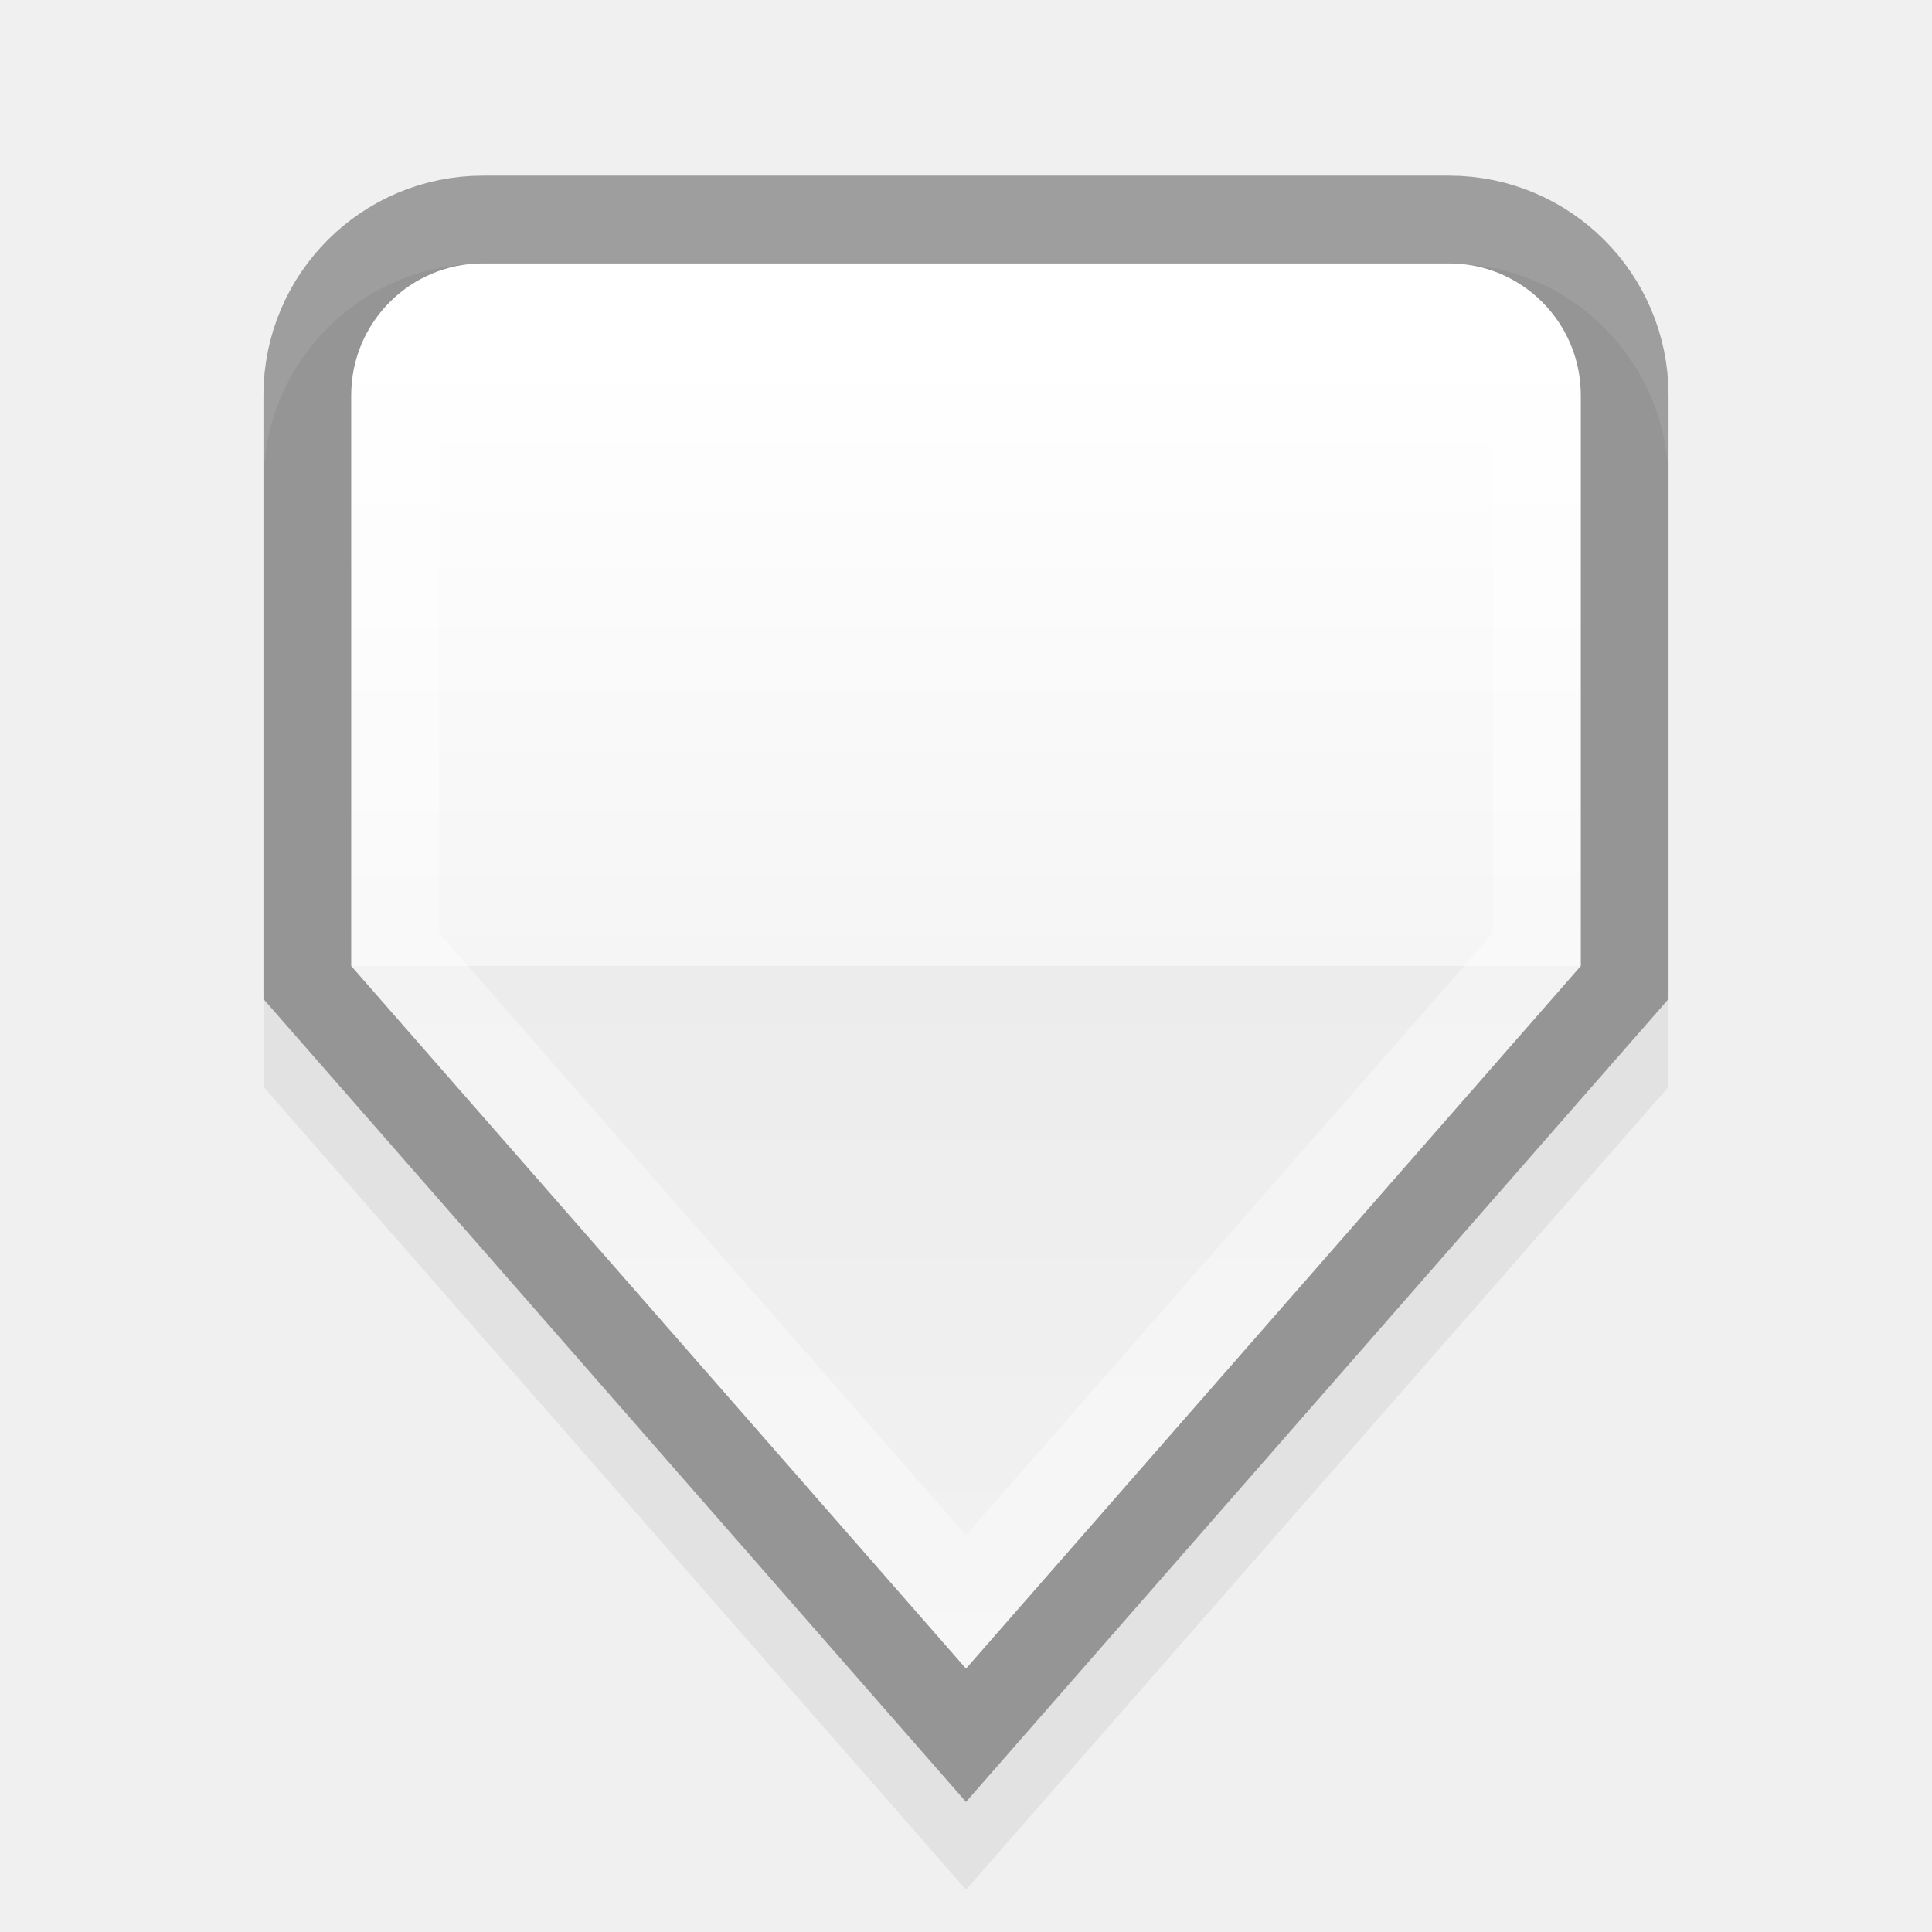
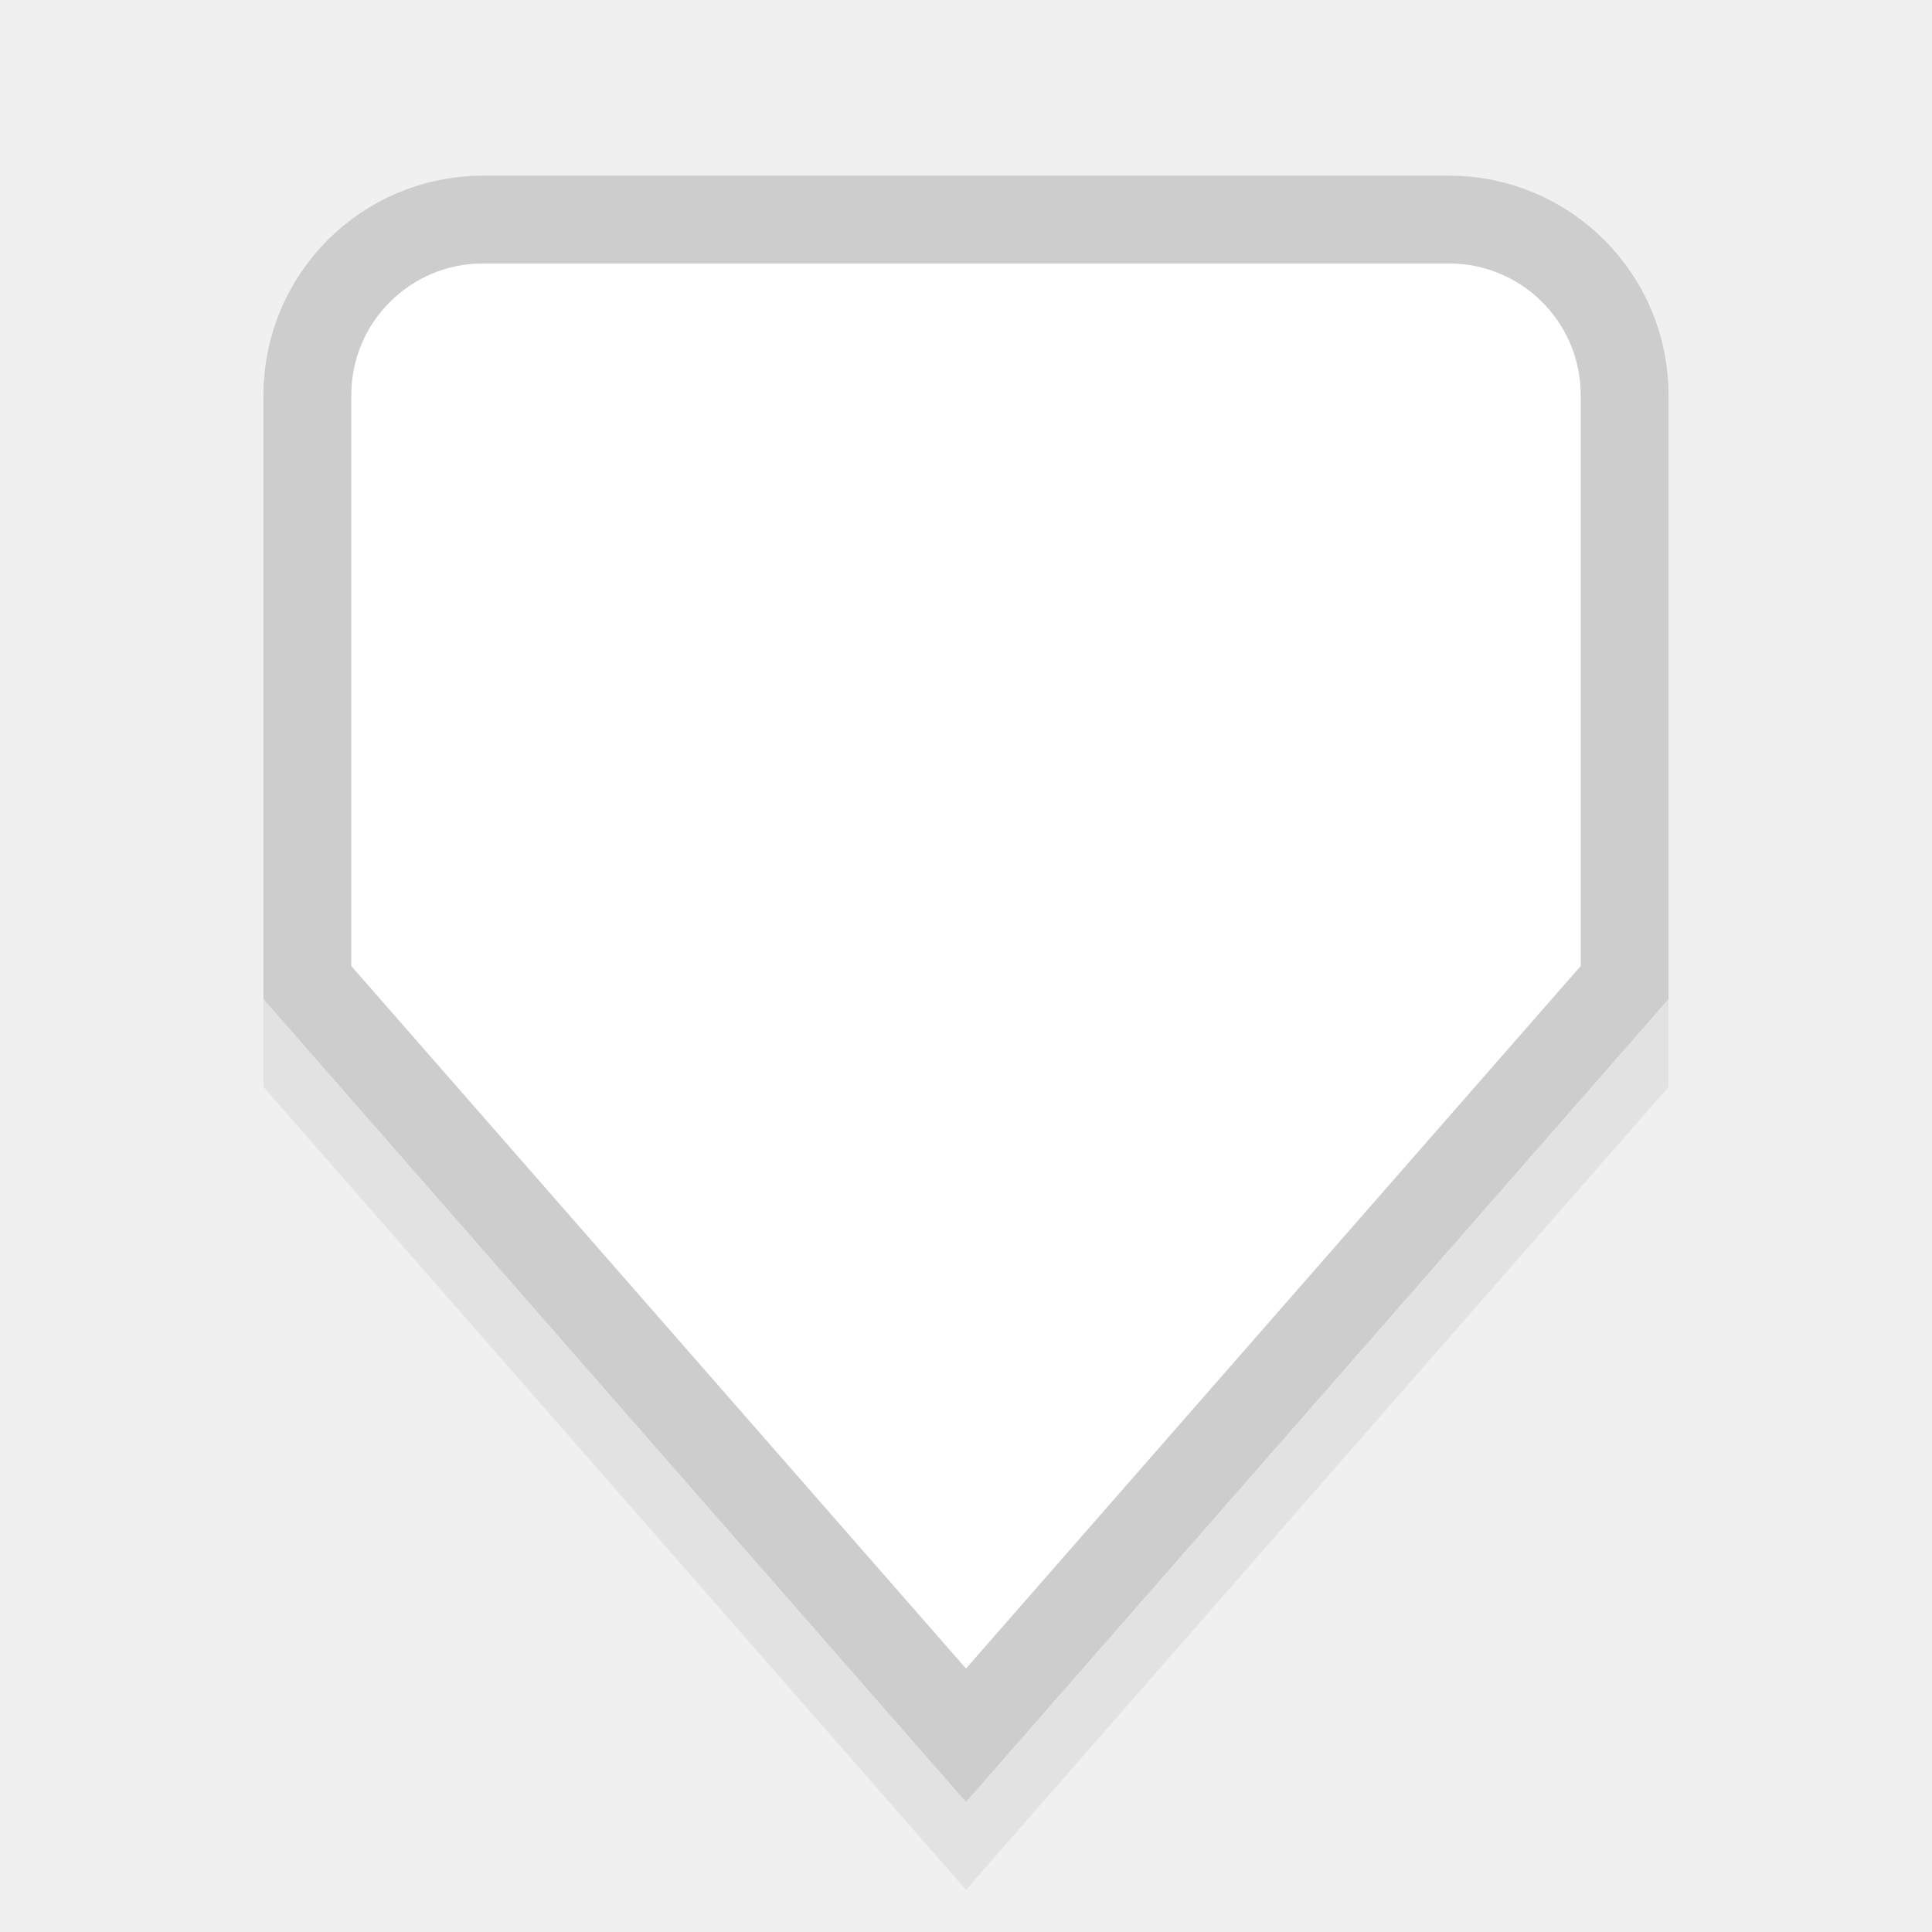
<svg xmlns="http://www.w3.org/2000/svg" xmlns:ns2="http://www.openswatchbook.org/uri/2009/osb" xmlns:xlink="http://www.w3.org/1999/xlink" id="svg5435" height="22" width="22" version="1.1">
  <defs id="defs5437">
    <linearGradient id="linearGradient1216">
      <stop style="stop-color:#ffffff;stop-opacity:1" offset="0" id="stop1206" />
-       <stop id="stop1208" offset="0.063" style="stop-color:#ffffff;stop-opacity:1" />
+       <stop id="stop1208" offset="0.063" style="stop-color:#f7f7f7;stop-opacity:1" />
      <stop id="stop1210" offset="0.5" style="stop-color:#f5f5f5;stop-opacity:1" />
-       <stop id="stop1212" offset="0.5" style="stop-color:#ececec;stop-opacity:1" />
+       <stop id="stop1212" offset="0.5" style="stop-color:#ffffff;stop-opacity:1" />
      <stop style="stop-color:#f2f2f2;stop-opacity:1" offset="1" id="stop1214" />
    </linearGradient>
    <linearGradient id="linearGradient3007" y2="234.59" gradientUnits="userSpaceOnUse" y1="230.59" gradientTransform="matrix(-1.0762,0,0,-1.1166,68.706,279.43)" x2="58.909" x1="58.909">
      <stop id="stop3009" style="stop-color:#f2f2f2;stop-opacity:1;" offset="0" />
      <stop offset="0.458" style="stop-color:#ececec;stop-opacity:1;" id="stop3011" />
      <stop offset="0.458" style="stop-color:#f4f4f4;stop-opacity:1;" id="stop3013" />
      <stop id="stop3015" style="stop-color:#ffffff;stop-opacity:1;" offset="1" />
    </linearGradient>
    <linearGradient id="linearGradient3776">
      <stop style="stop-color:#8e8e8e;stop-opacity:1;" offset="0" id="stop3778" />
      <stop style="stop-color:#9e9e9e;stop-opacity:0.827;" offset="1" id="stop3780" />
    </linearGradient>
    <linearGradient x1="58.909" x2="58.909" gradientTransform="matrix(-1.0762,0,0,-1.1166,68.706,279.43)" y1="230.59" gradientUnits="userSpaceOnUse" y2="234.59" id="linearGradient3769">
      <stop offset="0" style="stop-color:#f2f2f2;stop-opacity:1;" id="stop3771" />
      <stop id="stop3773" style="stop-color:#ececec;stop-opacity:1;" offset="0.541" />
      <stop id="stop3775" style="stop-color:#f4f4f4;stop-opacity:1;" offset="0.541" />
      <stop offset="1" style="stop-color:#ffffff;stop-opacity:1;" id="stop3777" />
    </linearGradient>
    <linearGradient id="linearGradient5845" y2="234.59" gradientUnits="userSpaceOnUse" y1="230.59" gradientTransform="matrix(-1.0762,0,0,-1.1166,68.706,279.43)" x2="58.909" x1="58.909">
      <stop id="stop4716-9" style="stop-color:#e7e7e7;stop-opacity:1;" offset="0" />
      <stop offset="0.25" style="stop-color:#f1f1f1;stop-opacity:1;" id="stop3767" />
      <stop offset="0.5" style="stop-color:#fbfbfb;stop-opacity:1;" id="stop3765" />
      <stop id="stop4718-6" style="stop-color:#fff" offset="1" />
    </linearGradient>
    <linearGradient id="linearGradient5847" y2="226.59" gradientUnits="userSpaceOnUse" y1="239.59" gradientTransform="matrix(-1.0762,0,0,-1.1166,68.706,278.31)" x2="56.909" x1="56.909">
      <stop id="stop4724" style="stop-color:#8c8c8c;stop-opacity:1;" offset="0" />
      <stop id="stop4726" style="stop-color:#828282;stop-opacity:1;" offset="1" />
    </linearGradient>
    <linearGradient xlink:href="#linearGradient3769" id="linearGradient3770" gradientUnits="userSpaceOnUse" gradientTransform="matrix(-0.8609886,0,0,0.8437485,57.56621,-185.7038)" x1="62.061" y1="239.057" x2="62.061" y2="222.464" />
    <linearGradient xlink:href="#linearGradient3776" id="linearGradient3782" x1="9" y1="17" x2="9" y2="1" gradientUnits="userSpaceOnUse" />
    <linearGradient id="linearGradient1042">
      <stop id="stop1034" offset="0" style="stop-color:#ffffff;stop-opacity:1" />
      <stop style="stop-color:#ffffff;stop-opacity:1" offset="0.083" id="stop1006" />
      <stop style="stop-color:#f5f5f5;stop-opacity:1" offset="0.5" id="stop1036" />
      <stop style="stop-color:#ececec;stop-opacity:1" offset="0.5" id="stop1038" />
      <stop id="stop1040" offset="1" style="stop-color:#f2f2f2;stop-opacity:1" />
    </linearGradient>
    <linearGradient id="linearGradient3838">
      <stop id="stop3840" offset="0" style="stop-color:#ffffff;stop-opacity:1;" />
      <stop id="stop3842" offset="1" style="stop-color:#ffffff;stop-opacity:0;" />
    </linearGradient>
    <linearGradient id="linearGradient3794">
      <stop id="stop3796" offset="0" style="stop-color:#000000;stop-opacity:0.314;" />
      <stop id="stop3798" offset="1" style="stop-color:#000000;stop-opacity:0;" />
    </linearGradient>
    <linearGradient id="linearGradient3797">
      <stop id="stop3799" offset="0" style="stop-color:#eff4f5;stop-opacity:1;" />
      <stop style="stop-color:#bbc4cd;stop-opacity:1;" offset="0.5" id="stop3807" />
      <stop style="stop-color:#a5b2bf;stop-opacity:1;" offset="0.5" id="stop3805" />
      <stop id="stop3801" offset="1" style="stop-color:#e2ebed;stop-opacity:1;" />
    </linearGradient>
    <linearGradient id="linearGradient3790">
      <stop id="stop3792" offset="0" style="stop-color:#565771;stop-opacity:1;" />
      <stop id="stop3794" offset="1" style="stop-color:#4f5058;stop-opacity:1;" />
    </linearGradient>
    <linearGradient id="linearGradient5269">
      <stop style="stop-color:#93cdf1;stop-opacity:0.729;" offset="0" id="stop3793" />
      <stop id="stop5273" offset="1" style="stop-color:#77aae4;stop-opacity:1;" />
    </linearGradient>
    <linearGradient id="linearGradient5239">
      <stop id="stop5241" offset="0" style="stop-color:#84b1f7;stop-opacity:0" />
      <stop style="stop-color:#84b1f7;stop-opacity:0;" offset="1" id="stop5245" />
    </linearGradient>
    <linearGradient ns2:paint="gradient" id="linearGradient3771">
      <stop id="stop3773-3" offset="0" style="stop-color:#000000;stop-opacity:1;" />
      <stop id="stop3775-6" offset="1" style="stop-color:#000000;stop-opacity:0;" />
    </linearGradient>
    <linearGradient y2="-202.346" x2="1205.575" y1="-186.453" x1="1205.575" gradientTransform="translate(-1609.993,-78.95843)" gradientUnits="userSpaceOnUse" id="linearGradient8378" xlink:href="#linearGradient10354-2" />
    <linearGradient id="linearGradient10354-2">
      <stop style="stop-color:#bcbfb8;stop-opacity:1" offset="0" id="stop10356-2" />
      <stop style="stop-color:#ffffff;stop-opacity:1" offset="1" id="stop10358-2" />
    </linearGradient>
    <linearGradient y2="248.976" x2="260.925" y1="233.777" x1="260.925" gradientTransform="matrix(0.8494121,0,0,0.8479429,-623.9841,-483.1639)" gradientUnits="userSpaceOnUse" id="linearGradient8380" xlink:href="#linearGradient10332-5" />
    <linearGradient id="linearGradient10332-5">
      <stop id="stop10334-5" offset="0" style="stop-color:#d3d7cf;stop-opacity:1" />
      <stop id="stop10336-29" offset="1" style="stop-color:#8f9985;stop-opacity:1" />
    </linearGradient>
    <linearGradient spreadMethod="reflect" gradientUnits="userSpaceOnUse" y2="284.282" x2="-403.966" y1="278.978" x1="-403.913" id="linearGradient5267" xlink:href="#linearGradient5269" />
    <linearGradient gradientTransform="matrix(1.142842,0,0,1.142842,468.6693,1363.674)" y2="284.282" x2="-403.966" y1="278.978" x1="-403.913" spreadMethod="reflect" gradientUnits="userSpaceOnUse" id="linearGradient3017" xlink:href="#linearGradient5269" />
    <linearGradient y2="1050.591" x2="6.243" y1="1042.582" x1="6.2" gradientUnits="userSpaceOnUse" id="linearGradient3027" xlink:href="#linearGradient3790" />
    <linearGradient gradientUnits="userSpaceOnUse" y2="1037.362" x2="7" y1="1052.362" x1="7" id="linearGradient3805" xlink:href="#linearGradient3799" />
    <linearGradient id="linearGradient3799">
      <stop id="stop3801-0" offset="0" style="stop-color:#000000;stop-opacity:1;" />
      <stop id="stop3803" offset="1" style="stop-color:#000000;stop-opacity:0.314;" />
    </linearGradient>
    <linearGradient gradientUnits="userSpaceOnUse" y2="1037.362" x2="7" y1="1052.362" x1="7" id="linearGradient3800" xlink:href="#linearGradient3794" />
    <linearGradient xlink:href="#linearGradient3810" id="linearGradient3817" gradientUnits="userSpaceOnUse" x1="7" y1="1052.362" x2="7" y2="1037.362" gradientTransform="matrix(1,0,0,0.8666667,0,140.3149)" />
    <linearGradient id="linearGradient3810">
      <stop style="stop-color:#000000;stop-opacity:0.165;" offset="0" id="stop3812" />
      <stop id="stop3814" offset="0.267" style="stop-color:#000000;stop-opacity:0.043;" />
      <stop style="stop-color:#000000;stop-opacity:0.043;" offset="1" id="stop3816" />
    </linearGradient>
    <linearGradient xlink:href="#linearGradient3810" id="linearGradient3852" gradientUnits="userSpaceOnUse" gradientTransform="matrix(1,0,0,0.8666667,0,140.3158)" x1="7" y1="1052.362" x2="7" y2="1037.362" />
    <linearGradient xlink:href="#linearGradient3810" id="linearGradient3870" gradientUnits="userSpaceOnUse" gradientTransform="matrix(0.9375,0,0,0.8666667,0.5,140.3153)" x1="7" y1="1052.362" x2="7" y2="1037.362" />
    <linearGradient xlink:href="#linearGradient3810" id="linearGradient3050" gradientUnits="userSpaceOnUse" gradientTransform="matrix(0.9375,0,0,0.8666667,0.5,140.3153)" x1="7" y1="1052.362" x2="7" y2="1037.362" />
    <linearGradient gradientUnits="userSpaceOnUse" y2="1044.362" x2="8.049" y1="1045.362" x1="8.049" id="linearGradient3818" xlink:href="#linearGradient3838" />
    <linearGradient gradientUnits="userSpaceOnUse" y2="540.505" x2="404.286" y1="545.505" x1="404.286" id="linearGradient3832" xlink:href="#linearGradient3838" />
    <linearGradient gradientUnits="userSpaceOnUse" y2="540.755" x2="404.286" y1="544.999" x1="404.286" id="linearGradient3844" xlink:href="#linearGradient3838" />
    <linearGradient y2="1048.184" x2="6.245" y1="1050.381" x1="6.245" gradientTransform="matrix(1.017183,0,0,1.018945,0.903355,-18.84424)" gradientUnits="userSpaceOnUse" id="linearGradient3818-3" xlink:href="#linearGradient3794-5" />
    <linearGradient id="linearGradient3794-5">
      <stop id="stop3796-2" offset="0" style="stop-color:#000000;stop-opacity:1;" />
      <stop id="stop3798-2" offset="1" style="stop-color:#000000;stop-opacity:0;" />
    </linearGradient>
    <linearGradient y2="1050.235" x2="3.966" y1="1038.606" x1="3.966" gradientTransform="matrix(0.9508962,0,0,0.9525434,2.554845,46.50679)" gradientUnits="userSpaceOnUse" id="linearGradient3978" xlink:href="#linearGradient3797" />
    <linearGradient xlink:href="#linearGradient3793" id="linearGradient3103" gradientUnits="userSpaceOnUse" x1="660.968" y1="262.847" x2="660.968" y2="247.287" />
    <linearGradient xlink:href="#linearGradient3805-2" id="linearGradient3101" gradientUnits="userSpaceOnUse" spreadMethod="pad" x1="662.611" y1="247.212" x2="662.611" y2="262.922" />
    <linearGradient xlink:href="#linearGradient3815-1" id="linearGradient3099" gradientUnits="userSpaceOnUse" x1="8" y1="15.412" x2="8" y2="2.235" />
    <linearGradient id="linearGradient3793-3">
      <stop style="stop-color:#6963b3;stop-opacity:1;" offset="0" id="stop3795-5" />
      <stop style="stop-color:#5c5b75;stop-opacity:1;" offset="1" id="stop3797-8" />
    </linearGradient>
    <linearGradient xlink:href="#linearGradient3793-3" id="linearGradient3876" gradientUnits="userSpaceOnUse" x1="660.968" y1="262.847" x2="660.968" y2="247.287" />
    <linearGradient id="linearGradient3805-6">
      <stop style="stop-color:#cbebf5;stop-opacity:1;" offset="0" id="stop3807-1" />
      <stop id="stop3809-0" offset="0.5" style="stop-color:#93c3fa;stop-opacity:1;" />
      <stop id="stop3811-4" offset="0.5" style="stop-color:#afd3fa;stop-opacity:1;" />
      <stop style="stop-color:#dceef9;stop-opacity:1;" offset="1" id="stop3813-0" />
    </linearGradient>
    <linearGradient xlink:href="#linearGradient3805-6" id="linearGradient3874" gradientUnits="userSpaceOnUse" spreadMethod="pad" x1="662.611" y1="247.212" x2="662.611" y2="262.922" />
    <linearGradient id="linearGradient3815-1">
      <stop style="stop-color:#000000;stop-opacity:0.153;" offset="0" id="stop3817-9" />
      <stop style="stop-color:#000000;stop-opacity:0;" offset="1" id="stop3819-2" />
    </linearGradient>
    <linearGradient xlink:href="#linearGradient3838" id="linearGradient3932" x1="6.438" y1="8.335" x2="9.073" y2="8.335" gradientUnits="userSpaceOnUse" />
    <linearGradient y2="247.11" x2="660.149" y1="261.698" x1="660.149" spreadMethod="pad" gradientUnits="userSpaceOnUse" id="linearGradient3058-0" xlink:href="#linearGradient3803" />
    <linearGradient id="linearGradient3803">
      <stop style="stop-color:#ffffff;stop-opacity:1;" offset="0" id="stop3805-1" />
      <stop id="stop3807-3" offset="0.333" style="stop-color:#000000;stop-opacity:0.984;" />
      <stop id="stop3809-7" offset="0.667" style="stop-color:#040506;stop-opacity:1;" />
      <stop style="stop-color:#ffffff;stop-opacity:1;" offset="1" id="stop3811-3" />
    </linearGradient>
    <linearGradient y2="2.304" x2="8.949" y1="15.594" x1="8.949" gradientUnits="userSpaceOnUse" id="linearGradient3885" xlink:href="#linearGradient3815-1" />
    <linearGradient xlink:href="#linearGradient3793" id="linearGradient3799-1" x1="660.286" y1="259.038" x2="660.255" y2="248.253" gradientUnits="userSpaceOnUse" />
    <radialGradient r="2.386" fy="269.828" fx="663.019" cy="269.828" cx="663.019" gradientTransform="matrix(2.414389,0,0,1.72137,-937.7666,-194.0944)" gradientUnits="userSpaceOnUse" id="radialGradient5029" xlink:href="#linearGradient3838" />
    <radialGradient xlink:href="#linearGradient3838" id="radialGradient8370" gradientUnits="userSpaceOnUse" gradientTransform="matrix(2.414389,0,0,1.72137,-937.7666,-194.0944)" cx="663.019" cy="269.828" fx="663.019" fy="269.828" r="2.386" />
    <linearGradient id="linearGradient12405-7">
      <stop id="stop12407-9" offset="0" style="stop-color:#fbfdfd;stop-opacity:1;" />
      <stop id="stop12409-7" offset="1" style="stop-color:#000000;stop-opacity:0;" />
    </linearGradient>
    <radialGradient xlink:href="#linearGradient12405-7" id="radialGradient8368" gradientUnits="userSpaceOnUse" gradientTransform="matrix(1.468554,0,0,2.282094,-309.6513,-324.3594)" cx="660.866" cy="251.413" fx="660.866" fy="251.413" r="5.029" spreadMethod="pad" />
    <linearGradient xlink:href="#linearGradient3838" id="linearGradient8366" gradientUnits="userSpaceOnUse" x1="660.161" y1="246.696" x2="660.274" y2="260.705" />
    <linearGradient id="linearGradient12387-1-5">
      <stop id="stop12389-7-2" offset="0" style="stop-color:#1b6fc5;stop-opacity:1;" />
      <stop id="stop12391-1-4" offset="1" style="stop-color:#145393;stop-opacity:1" />
    </linearGradient>
    <linearGradient xlink:href="#linearGradient12387-1-5" id="linearGradient8364" gradientUnits="userSpaceOnUse" x1="662.261" y1="251.665" x2="662.261" y2="259.778" />
    <linearGradient id="linearGradient11623-4-5-4">
      <stop id="stop11625-5-6-0" offset="0" style="stop-color:#2e87e3;stop-opacity:1" />
      <stop id="stop11627-4-4-9" offset="1" style="stop-color:#76b0ec;stop-opacity:1" />
    </linearGradient>
    <linearGradient xlink:href="#linearGradient11623-4-5-4" id="linearGradient8362" gradientUnits="userSpaceOnUse" x1="661.046" y1="251.695" x2="661.046" y2="258.264" />
    <linearGradient id="linearGradient12415-4-1-5">
      <stop id="stop12417-2-8-0" offset="0" style="stop-color:#bfbfbf;stop-opacity:1;" />
      <stop id="stop12419-5-0-9" offset="1" style="stop-color:#909090;stop-opacity:1;" />
    </linearGradient>
    <linearGradient xlink:href="#linearGradient12415-4-1-5" id="linearGradient8360" gradientUnits="userSpaceOnUse" x1="664.27" y1="261.448" x2="664.27" y2="248.054" />
    <linearGradient id="linearGradient11577-0-5-0-2">
      <stop id="stop11579-5-6-7-4" offset="0" style="stop-color:#91bffa;stop-opacity:1;" />
      <stop style="stop-color:#a1ccfb;stop-opacity:1;" offset="0.25" id="stop3803-8" />
      <stop style="stop-color:#b2dafc;stop-opacity:1;" offset="0.5" id="stop3801-3" />
      <stop id="stop11581-8-0-0-9" offset="1" style="stop-color:#d3f6ff;stop-opacity:1;" />
    </linearGradient>
    <linearGradient xlink:href="#linearGradient11577-0-5-0-2" id="linearGradient8358" gradientUnits="userSpaceOnUse" x1="662.534" y1="249.291" x2="662.534" y2="262.5" />
    <linearGradient id="linearGradient3793">
      <stop style="stop-color:#949494;stop-opacity:1;" offset="0" id="stop3795" />
      <stop style="stop-color:#7f7f7f;stop-opacity:1;" offset="1" id="stop3797" />
    </linearGradient>
    <linearGradient id="linearGradient3805-2">
      <stop style="stop-color:#f2f2f2;stop-opacity:1;" offset="0" id="stop3807-0" />
      <stop id="stop3809" offset="0.5" style="stop-color:#ececec;stop-opacity:1;" />
      <stop id="stop3811" offset="0.5" style="stop-color:#f4f4f4;stop-opacity:1;" />
      <stop style="stop-color:#ffffff;stop-opacity:1;" offset="1" id="stop3813-6" />
    </linearGradient>
    <clipPath id="clipPath1126" clipPathUnits="userSpaceOnUse">
      <rect ry="2" rx="2" y="1035.362" x="5" height="12" width="12" id="rect1128" style="color:#000000;display:inline;overflow:visible;visibility:visible;fill:#000000;fill-opacity:1;fill-rule:nonzero;stroke:none;stroke-width:0.923;marker:none;enable-background:accumulate" />
    </clipPath>
    <linearGradient id="linearGradient1113">
      <stop id="stop1105" offset="0" style="stop-color:#d3ebfe;stop-opacity:1" />
      <stop style="stop-color:#a6d2f9;stop-opacity:1" offset="0.5" id="stop1107" />
      <stop style="stop-color:#85c3f9;stop-opacity:1" offset="0.5" id="stop1109" />
      <stop id="stop1111" offset="1" style="stop-color:#cef6ff;stop-opacity:1" />
    </linearGradient>
    <clipPath id="clipPath1048" clipPathUnits="userSpaceOnUse">
      <rect ry="2" rx="2" y="1035.362" x="25" height="12" width="12" id="rect1050" style="color:#000000;display:inline;overflow:visible;visibility:visible;fill:#000000;fill-opacity:1;fill-rule:nonzero;stroke:none;stroke-width:0.923;marker:none;enable-background:accumulate" />
    </clipPath>
-     <linearGradient xlink:href="#linearGradient1216" id="linearGradient1198" x1="11" y1="3" x2="11" y2="19" gradientUnits="userSpaceOnUse" gradientTransform="translate(0,1.5554793e-4)" />
    <clipPath clipPathUnits="userSpaceOnUse" id="clipPath1222">
      <path id="path1224" d="m 5.5,3 a 1.5,1.5 0 0 0 -1.5,1.5 v 6.5 l 7,8 7,-8 V 4.5 a 1.5,1.5 0 0 0 -1.5,-1.5 z" style="opacity:1;fill:#000000;fill-opacity:1;stroke:none;stroke-width:2.292;stroke-linecap:butt;stroke-linejoin:miter;stroke-miterlimit:4;stroke-dasharray:none;stroke-opacity:1" />
    </clipPath>
  </defs>
-   <path style="opacity:0.06;fill:none;fill-opacity:1;stroke:#000000;stroke-width:2;stroke-linecap:butt;stroke-linejoin:miter;stroke-miterlimit:4;stroke-dasharray:none;stroke-opacity:1" d="m 5.5,4 a 1.5,1.5 0 0 0 -1.5,1.5 v 6.5 l 7,8 7,-8 V 5.5 a 1.5,1.5 0 0 0 -1.5,-1.5 z" id="path1228" />
-   <path id="path377" d="m 5.5,3 a 1.5,1.5 0 0 0 -1.5,1.5 v 6.5 l 7,8 7,-8 V 4.5 a 1.5,1.5 0 0 0 -1.5,-1.5 z" style="opacity:0.34;fill:none;fill-opacity:1;stroke:#000000;stroke-width:2;stroke-linecap:butt;stroke-linejoin:miter;stroke-miterlimit:4;stroke-dasharray:none;stroke-opacity:1" />
-   <path style="opacity:1;fill:url(#linearGradient1198);fill-opacity:1;stroke:none;stroke-width:2.292;stroke-linecap:butt;stroke-linejoin:miter;stroke-miterlimit:4;stroke-dasharray:none;stroke-opacity:1" d="m 5.5,3 a 1.5,1.5 0 0 0 -1.5,1.5 v 6.5 l 7,8 7,-8 V 4.5 a 1.5,1.5 0 0 0 -1.5,-1.5 z" id="rect33" />
-   <path id="path1218" d="m 5.5,3 a 1.5,1.5 0 0 0 -1.5,1.5 v 6.5 l 7,8 7,-8 V 4.5 a 1.5,1.5 0 0 0 -1.5,-1.5 z" style="opacity:0.38;fill:none;fill-opacity:1;stroke:#ffffff;stroke-width:2;stroke-linecap:butt;stroke-linejoin:miter;stroke-miterlimit:4;stroke-dasharray:none;stroke-opacity:1" clip-path="url(#clipPath1222)" />
+   <g id="g1003">
+     <path id="path1228" d="M 5.5,4 A 1.5,1.5 0 0 0 4,5.5 v 6.5 l 7,8 7,-8 v -6.5 A 1.5,1.5 0 0 0 16.5,4 Z" style="opacity:0.06;fill:none;fill-opacity:1;stroke:#000000;stroke-width:2;stroke-linecap:butt;stroke-linejoin:miter;stroke-miterlimit:4;stroke-dasharray:none;stroke-opacity:1" />
+     <path style="opacity:1;fill:#b3b3b3;fill-opacity:1;stroke:#cdcdcd;stroke-width:2;stroke-linecap:butt;stroke-linejoin:miter;stroke-miterlimit:4;stroke-dasharray:none;stroke-opacity:1" d="m 5.5,3 a 1.5,1.5 0 0 0 -1.5,1.5 v 6.5 l 7,8 7,-8 V 4.5 a 1.5,1.5 0 0 0 -1.5,-1.5 z" id="path377" />
+     <path id="rect33" d="m 5.5,3 a 1.5,1.5 0 0 0 -1.5,1.5 v 6.5 l 7,8 7,-8 V 4.5 a 1.5,1.5 0 0 0 -1.5,-1.5 z" style="opacity:1;fill:#ffffff;fill-opacity:1;stroke:none;stroke-width:2.292;stroke-linecap:butt;stroke-linejoin:miter;stroke-miterlimit:4;stroke-dasharray:none;stroke-opacity:1" />
+   </g>
+   <path id="path1218" d="m 5.5,3 a 1.5,1.5 0 0 0 -1.5,1.5 v 6.5 l 7,8 7,-8 V 4.5 a 1.5,1.5 0 0 0 -1.5,-1.5 z" style="opacity:0.38;fill:none;fill-opacity:1;stroke:#ffffff;stroke-width:2;stroke-linecap:butt;stroke-linejoin:miter;stroke-miterlimit:4;stroke-dasharray:none;stroke-opacity:1" clip-path="url(#clipPath1222)" transform="translate(18.4877,-2.077981)" />
</svg>
